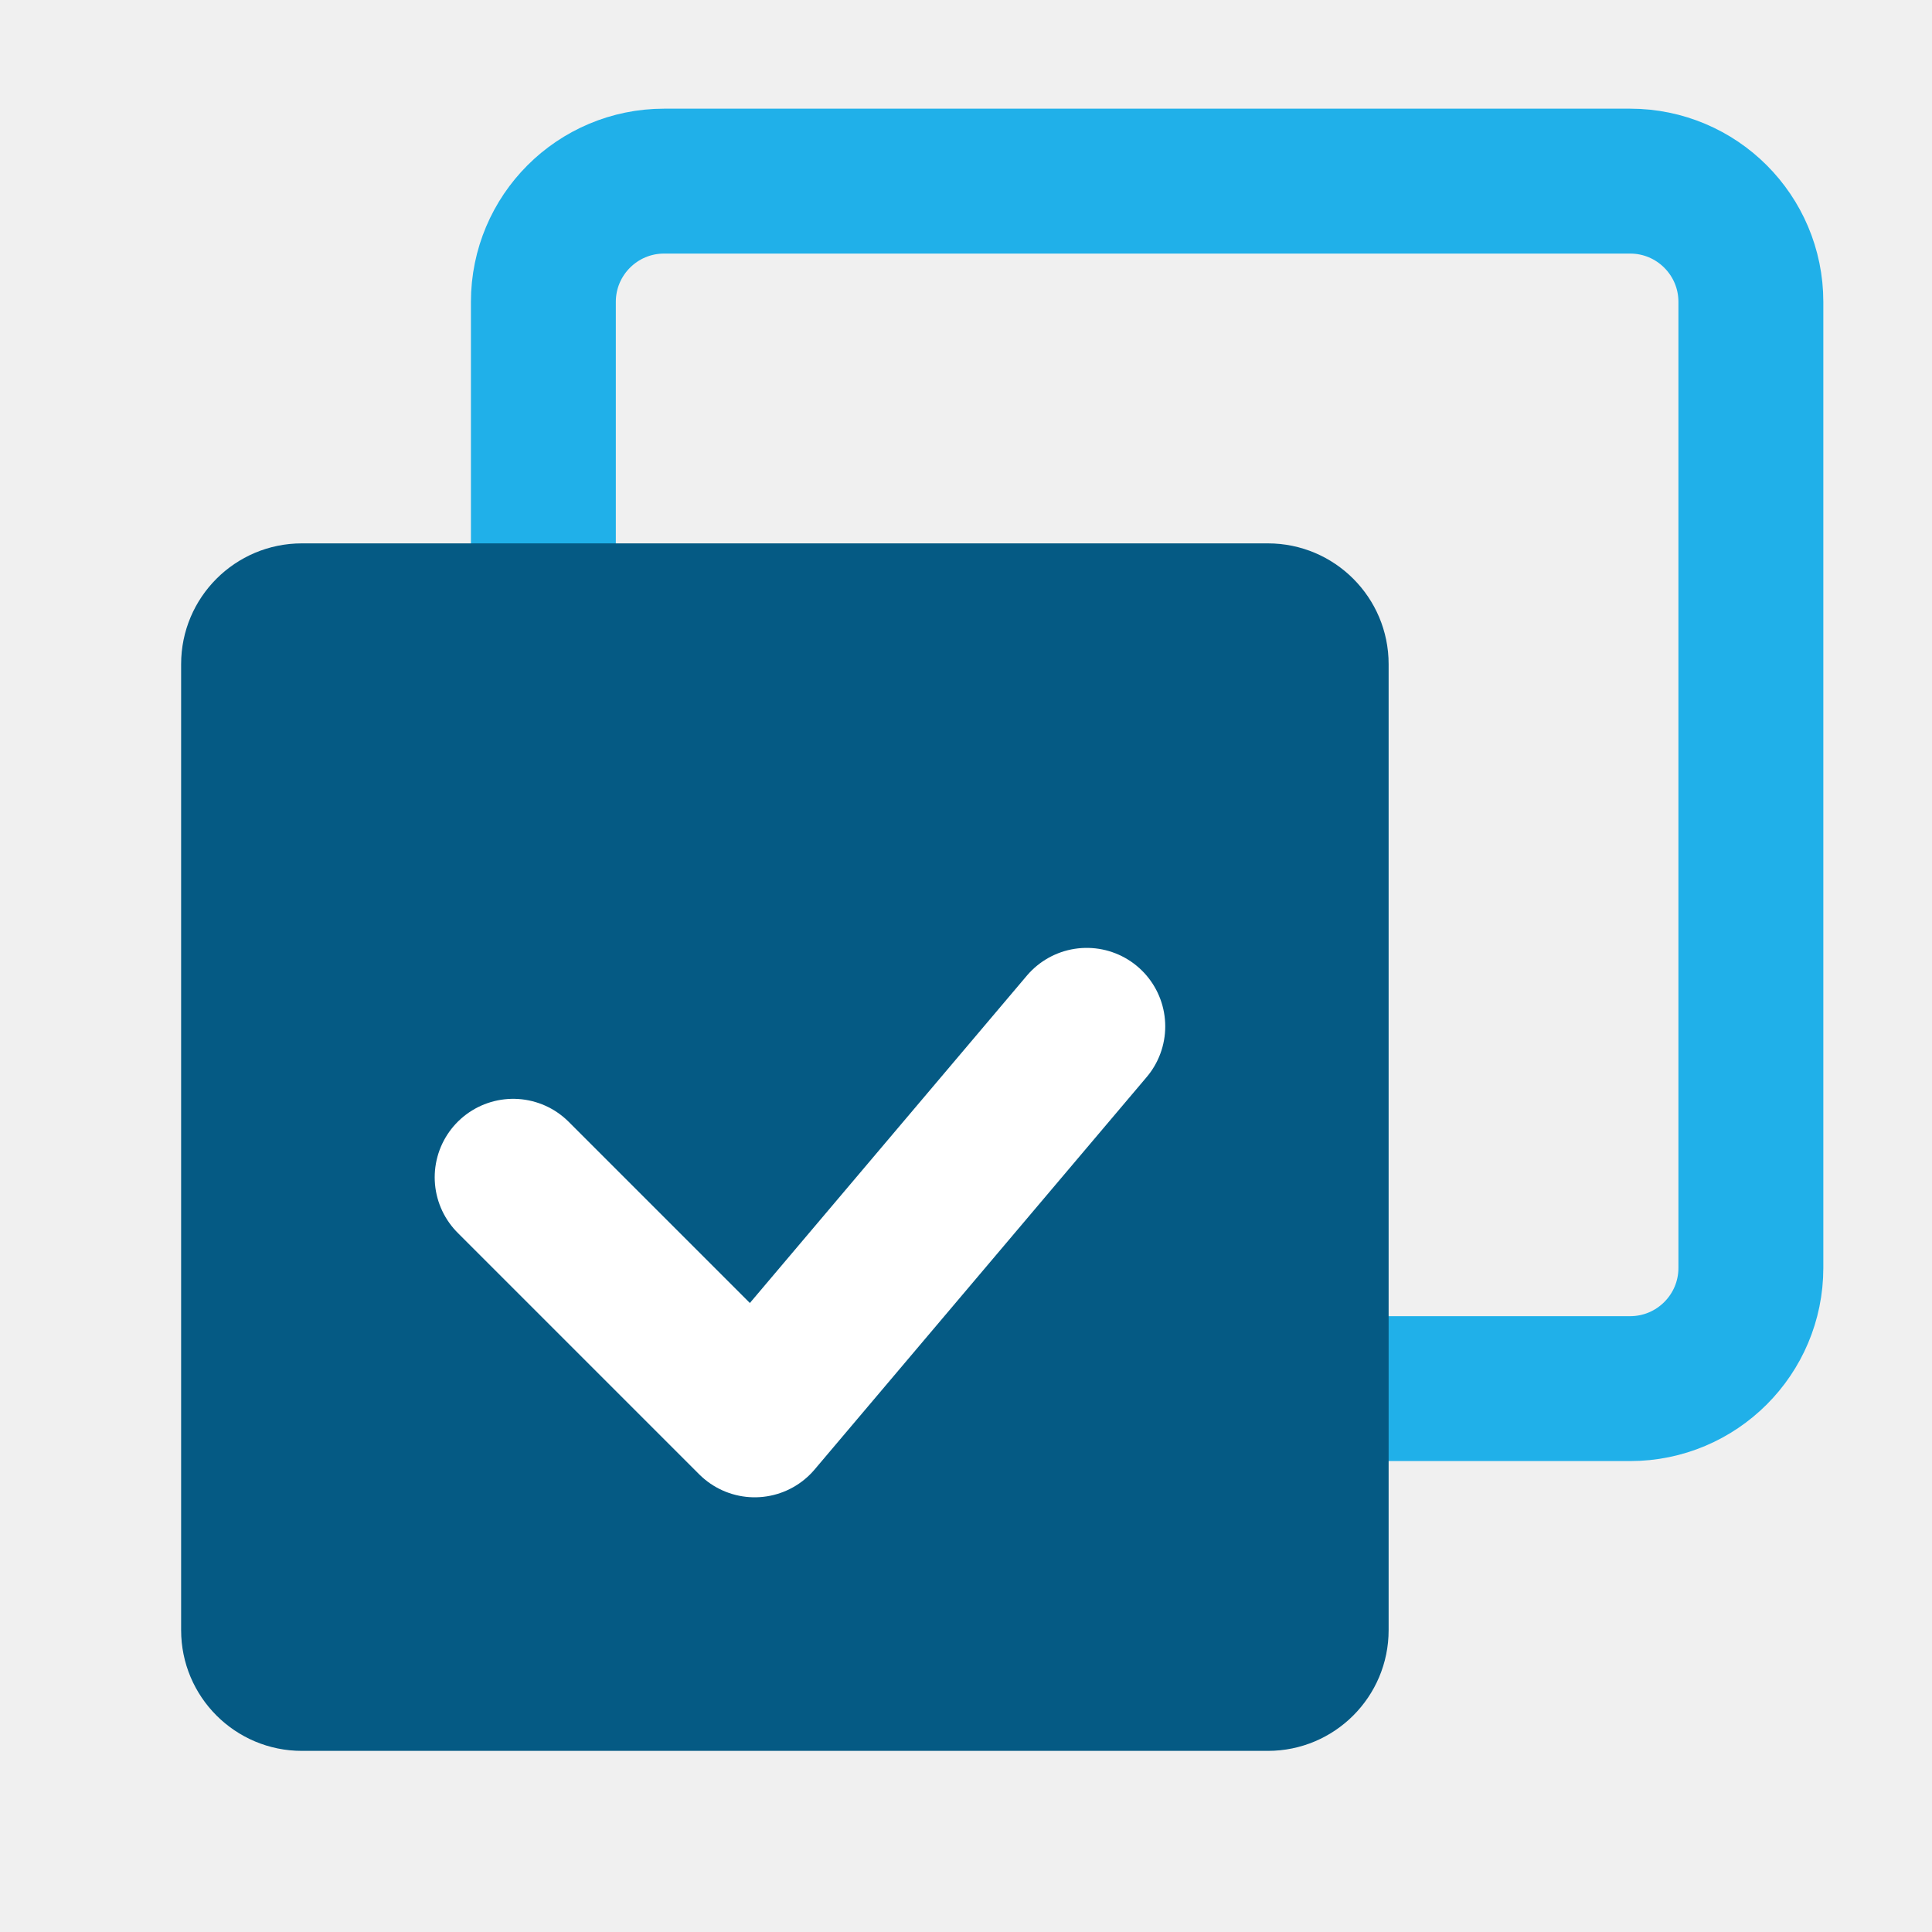
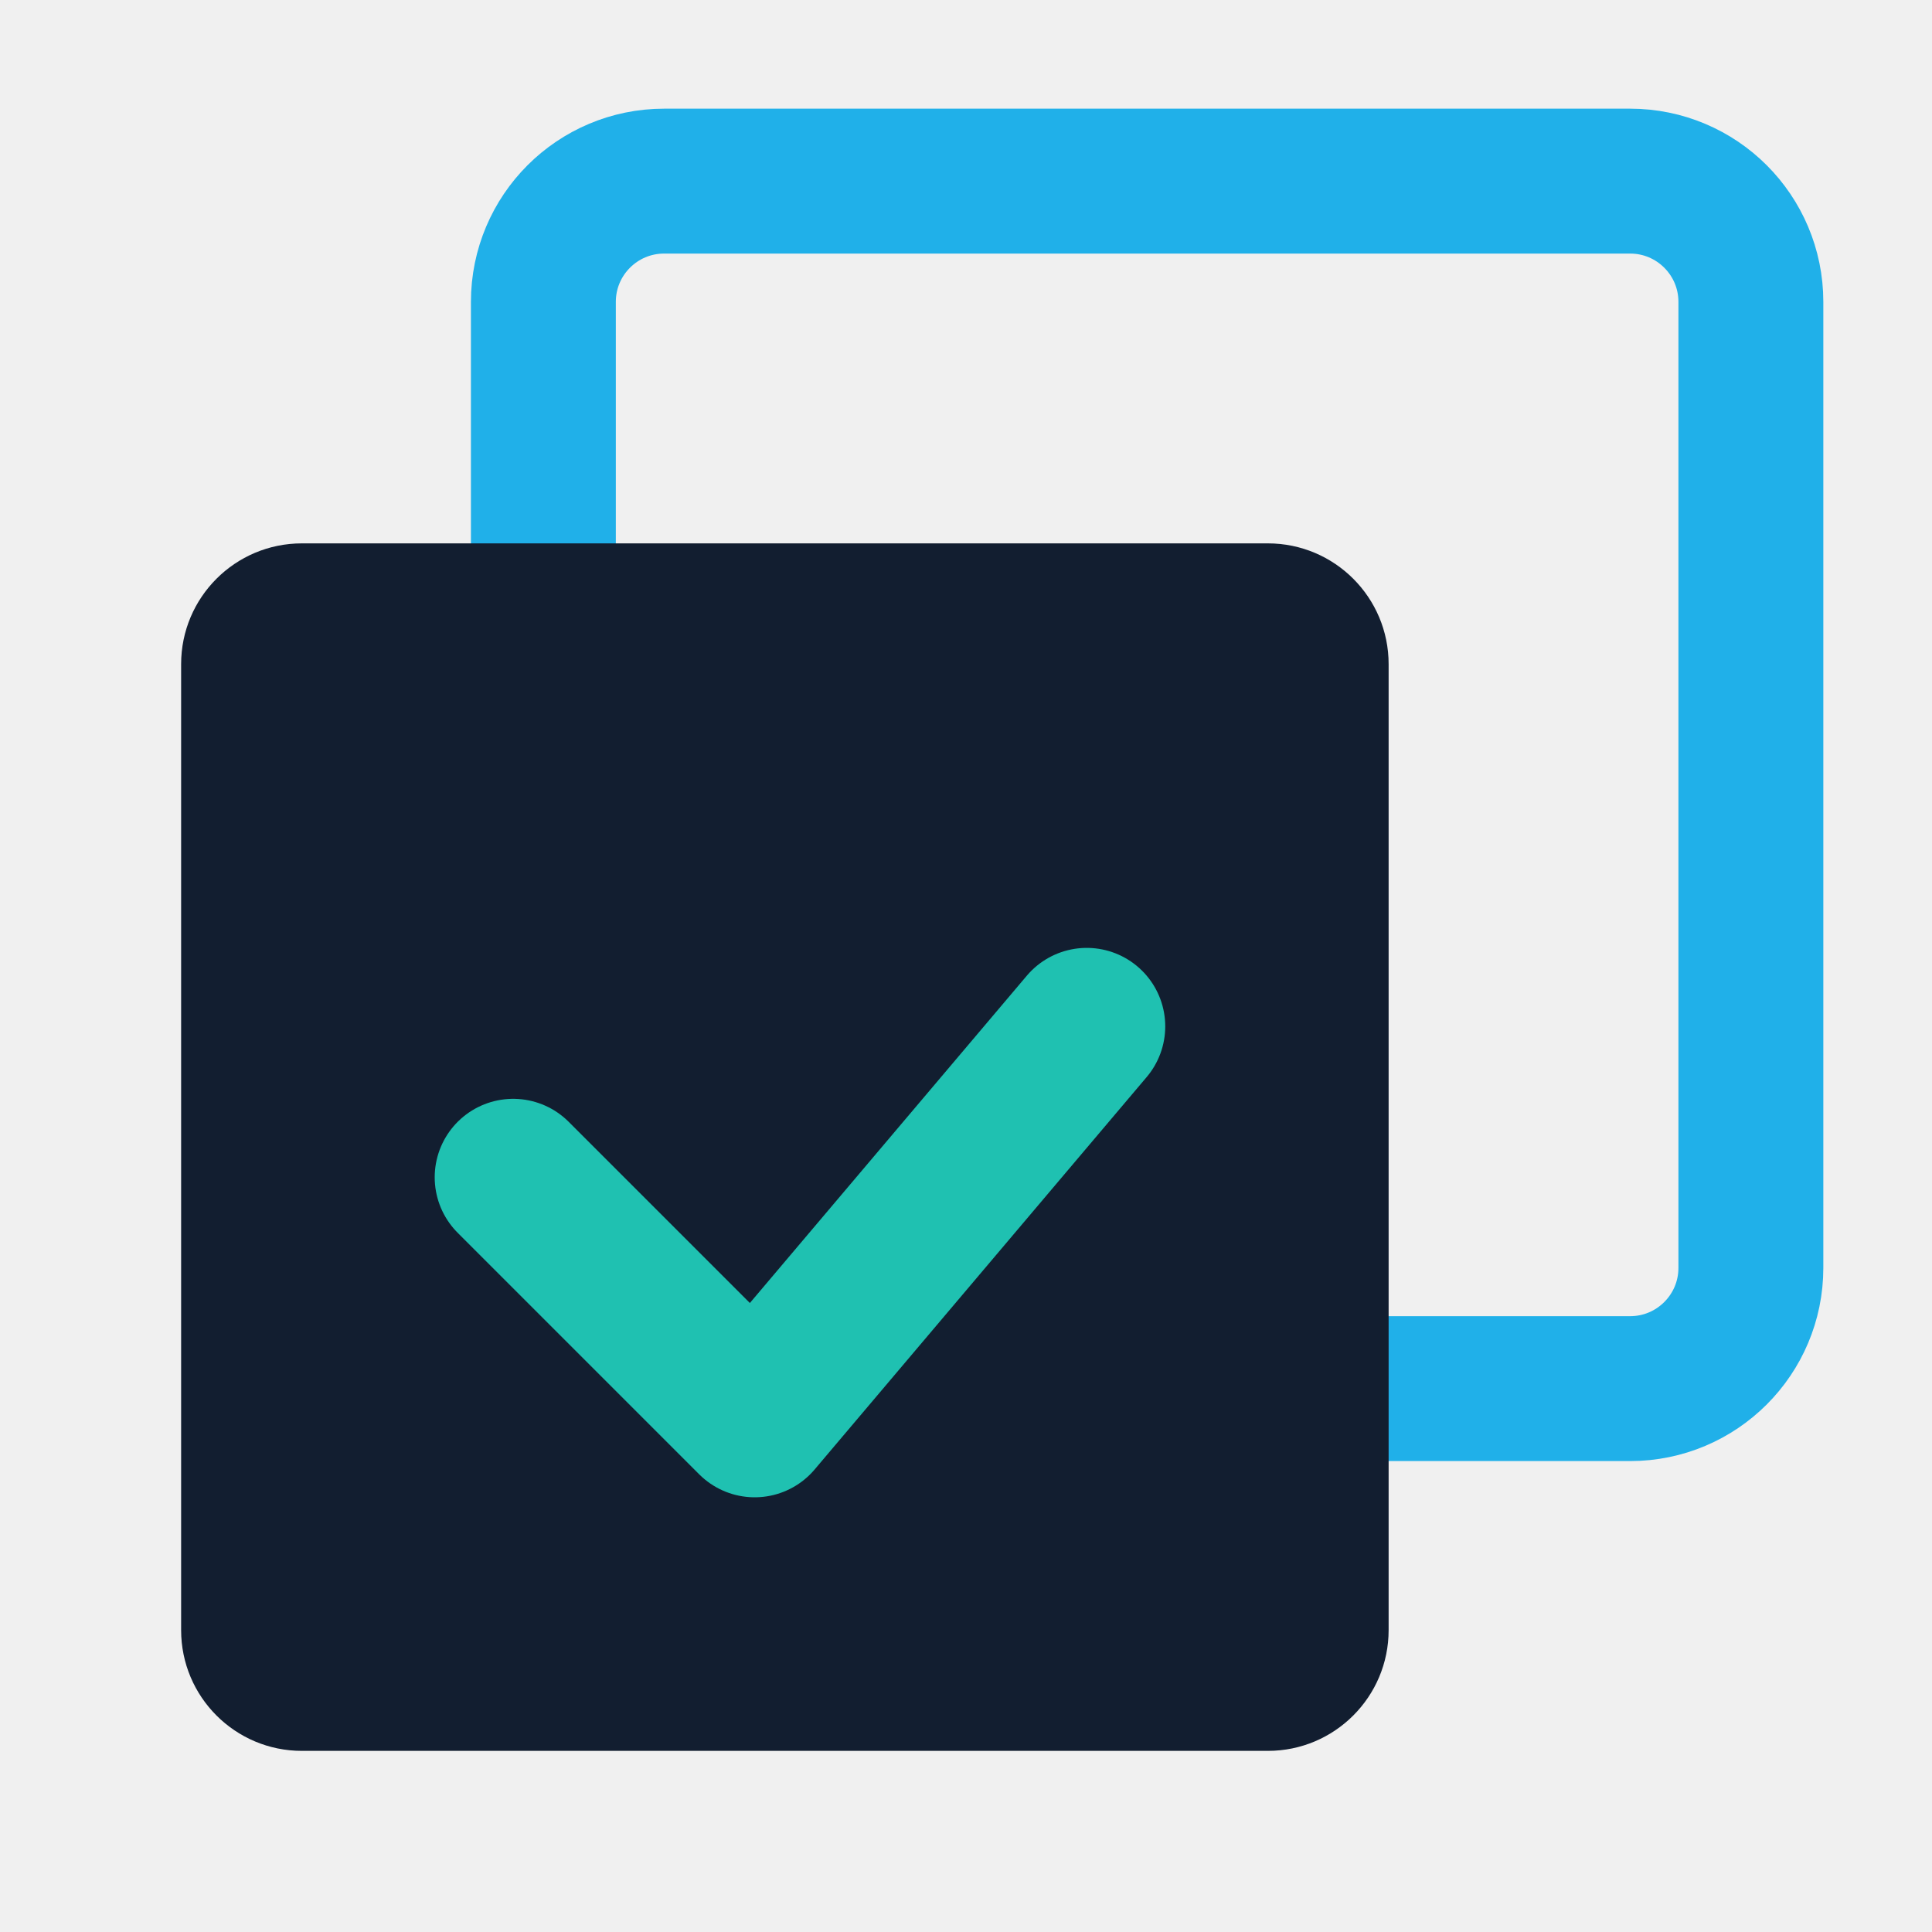
<svg xmlns="http://www.w3.org/2000/svg" viewBox="0 0 32 32">
  <rect x="9" y="3" width="20" height="20" rx="2" fill="none" stroke="#20b0e9" stroke-width="2.4" />
-   <rect x="3" y="9" width="20" height="20" rx="2" fill="#055a84" />
-   <path d="M8.5 19.5l4 4L18 17" stroke="#fff" stroke-width="2.6" fill="none" stroke-linecap="round" stroke-linejoin="round" />
+   <rect x="3" y="9" width="20" height="20" rx="2" fill="#121e30" />
+   <path d="M8.5 19.5l4 4L18 17" stroke="#1fc1b1" stroke-width="2.6" fill="none" stroke-linecap="round" stroke-linejoin="round" />
</svg>
